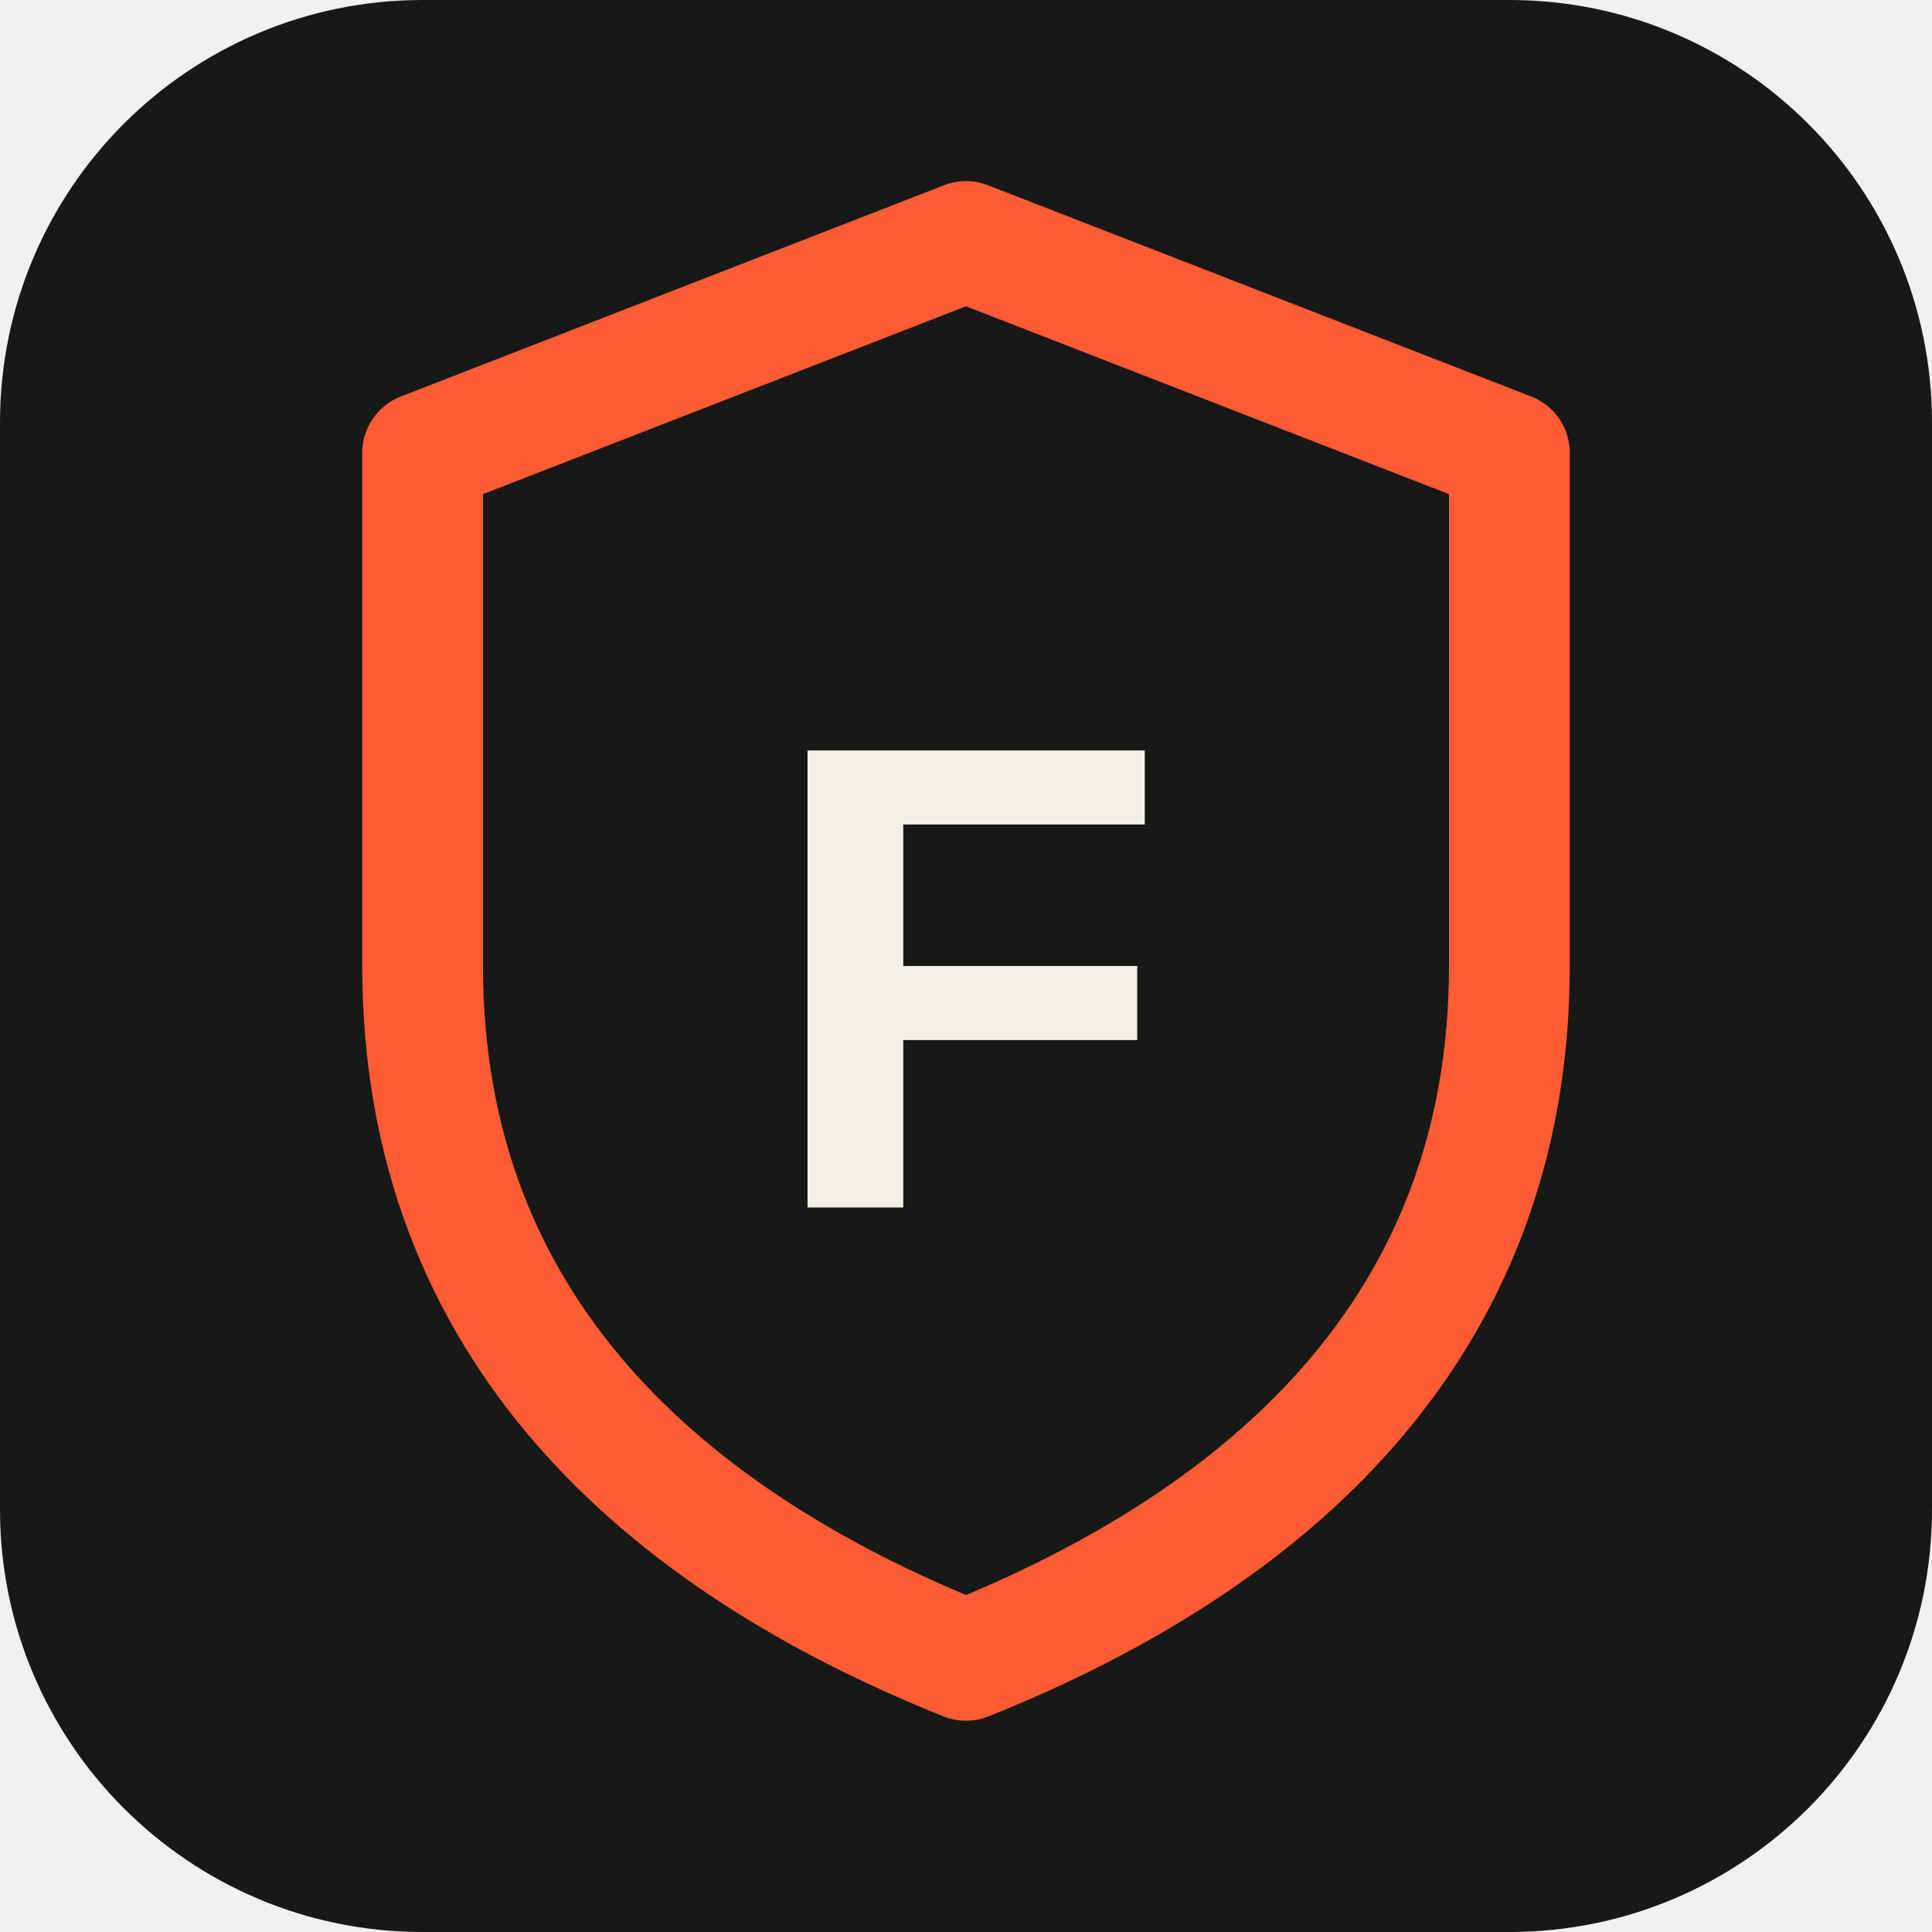
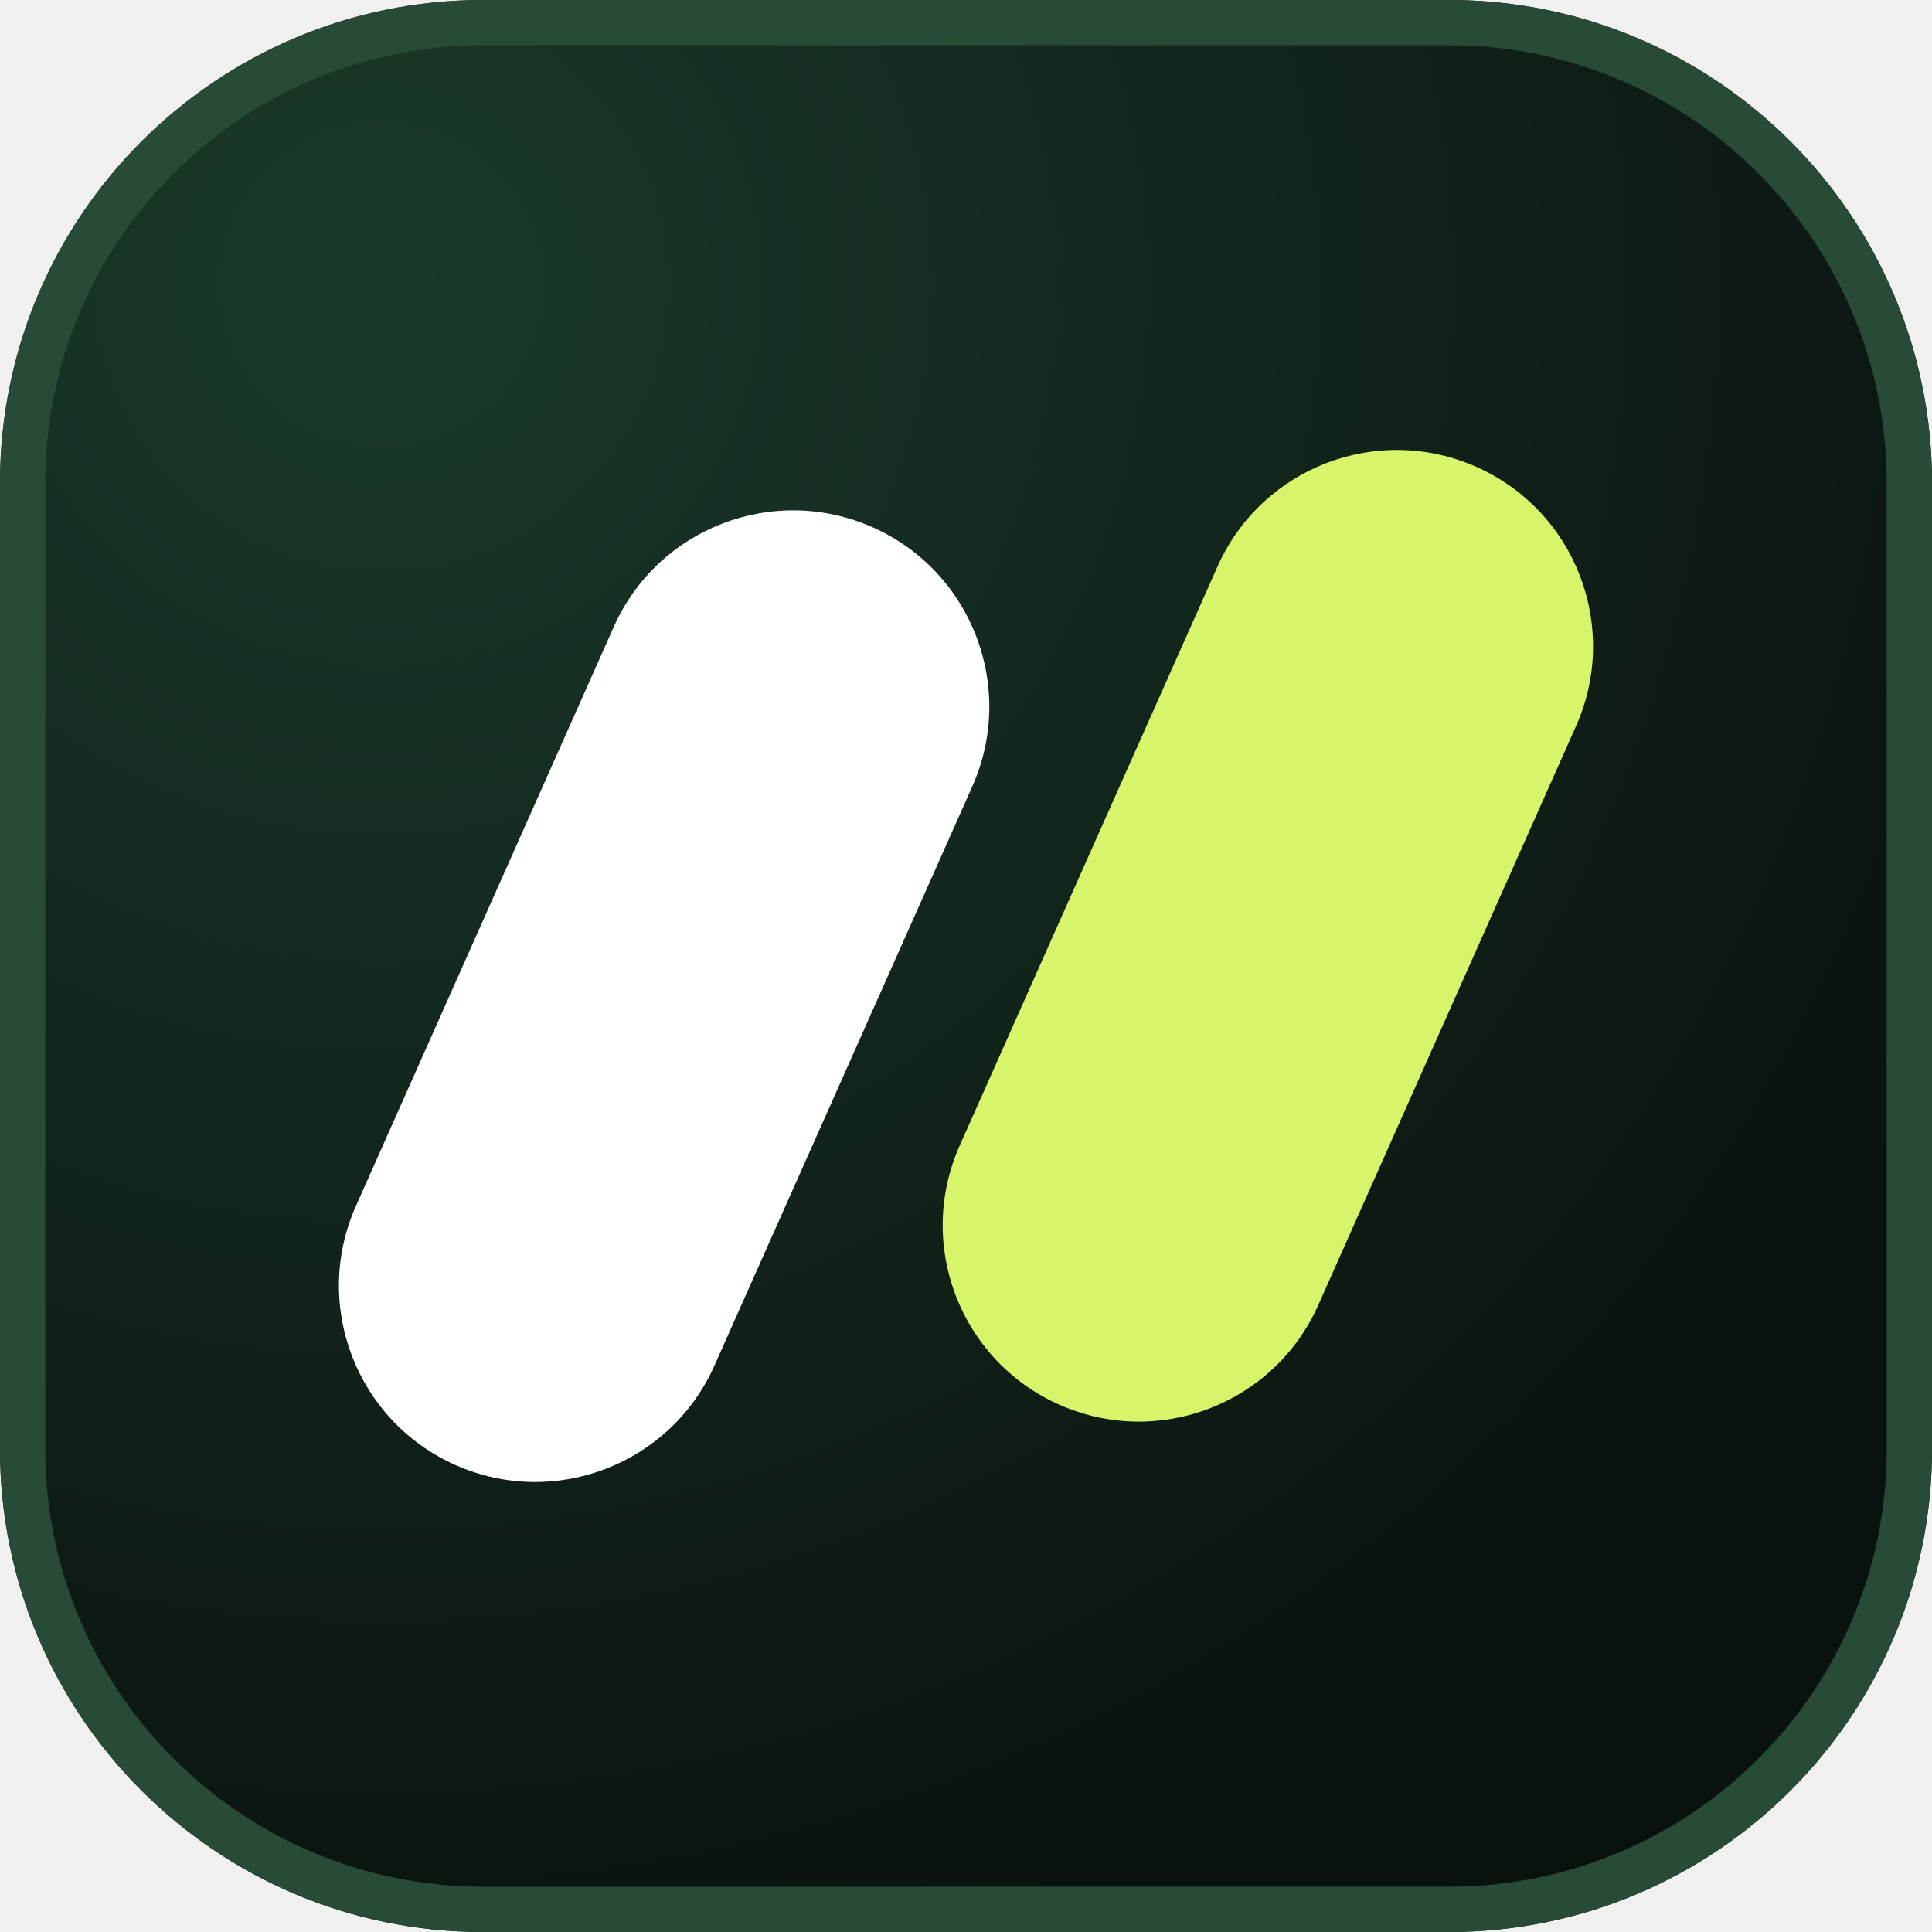
- <svg xmlns="http://www.w3.org/2000/svg" viewBox="0 0 64 64">
-   <rect width="64" height="64" rx="14" fill="#171916" />
-   <path d="M32 8 L50 15 V32 C50 44 42 51 32 55 C22 51 14 44 14 32 V15 Z" fill="none" stroke="#FF5B35" stroke-width="4" stroke-linejoin="round" />
-   <text x="32" y="40" font-family="Arial, Helvetica, sans-serif" font-size="22" font-weight="900" fill="#F2EFE7" text-anchor="middle">F</text>
+ <svg xmlns="http://www.w3.org/2000/svg" viewBox="0 0 64 64" fill="none">
+   <defs>
+     <radialGradient id="fg" cx="0.2" cy="0.15" r="0.9">
+       <stop offset="0%" stop-color="#1A3A29" />
+       <stop offset="100%" stop-color="#0A120E" />
+     </radialGradient>
+   </defs>
+   <rect width="64" height="64" rx="16" fill="url(#fg)" />
+   <rect x="0.75" y="0.75" width="62.5" height="62.5" rx="15.25" stroke="#284B37" stroke-width="1.5" />
+   <g transform="translate(6.5 3) scale(2)">
+     <rect x="4.5" y="6.5" width="6.5" height="17" rx="3.25" transform="rotate(24 7.75 15)" fill="#FFFFFF" />
+     <rect x="14.5" y="5.5" width="6.5" height="17" rx="3.25" transform="rotate(24 17.75 14)" fill="#D7F46B" />
+   </g>
</svg>
